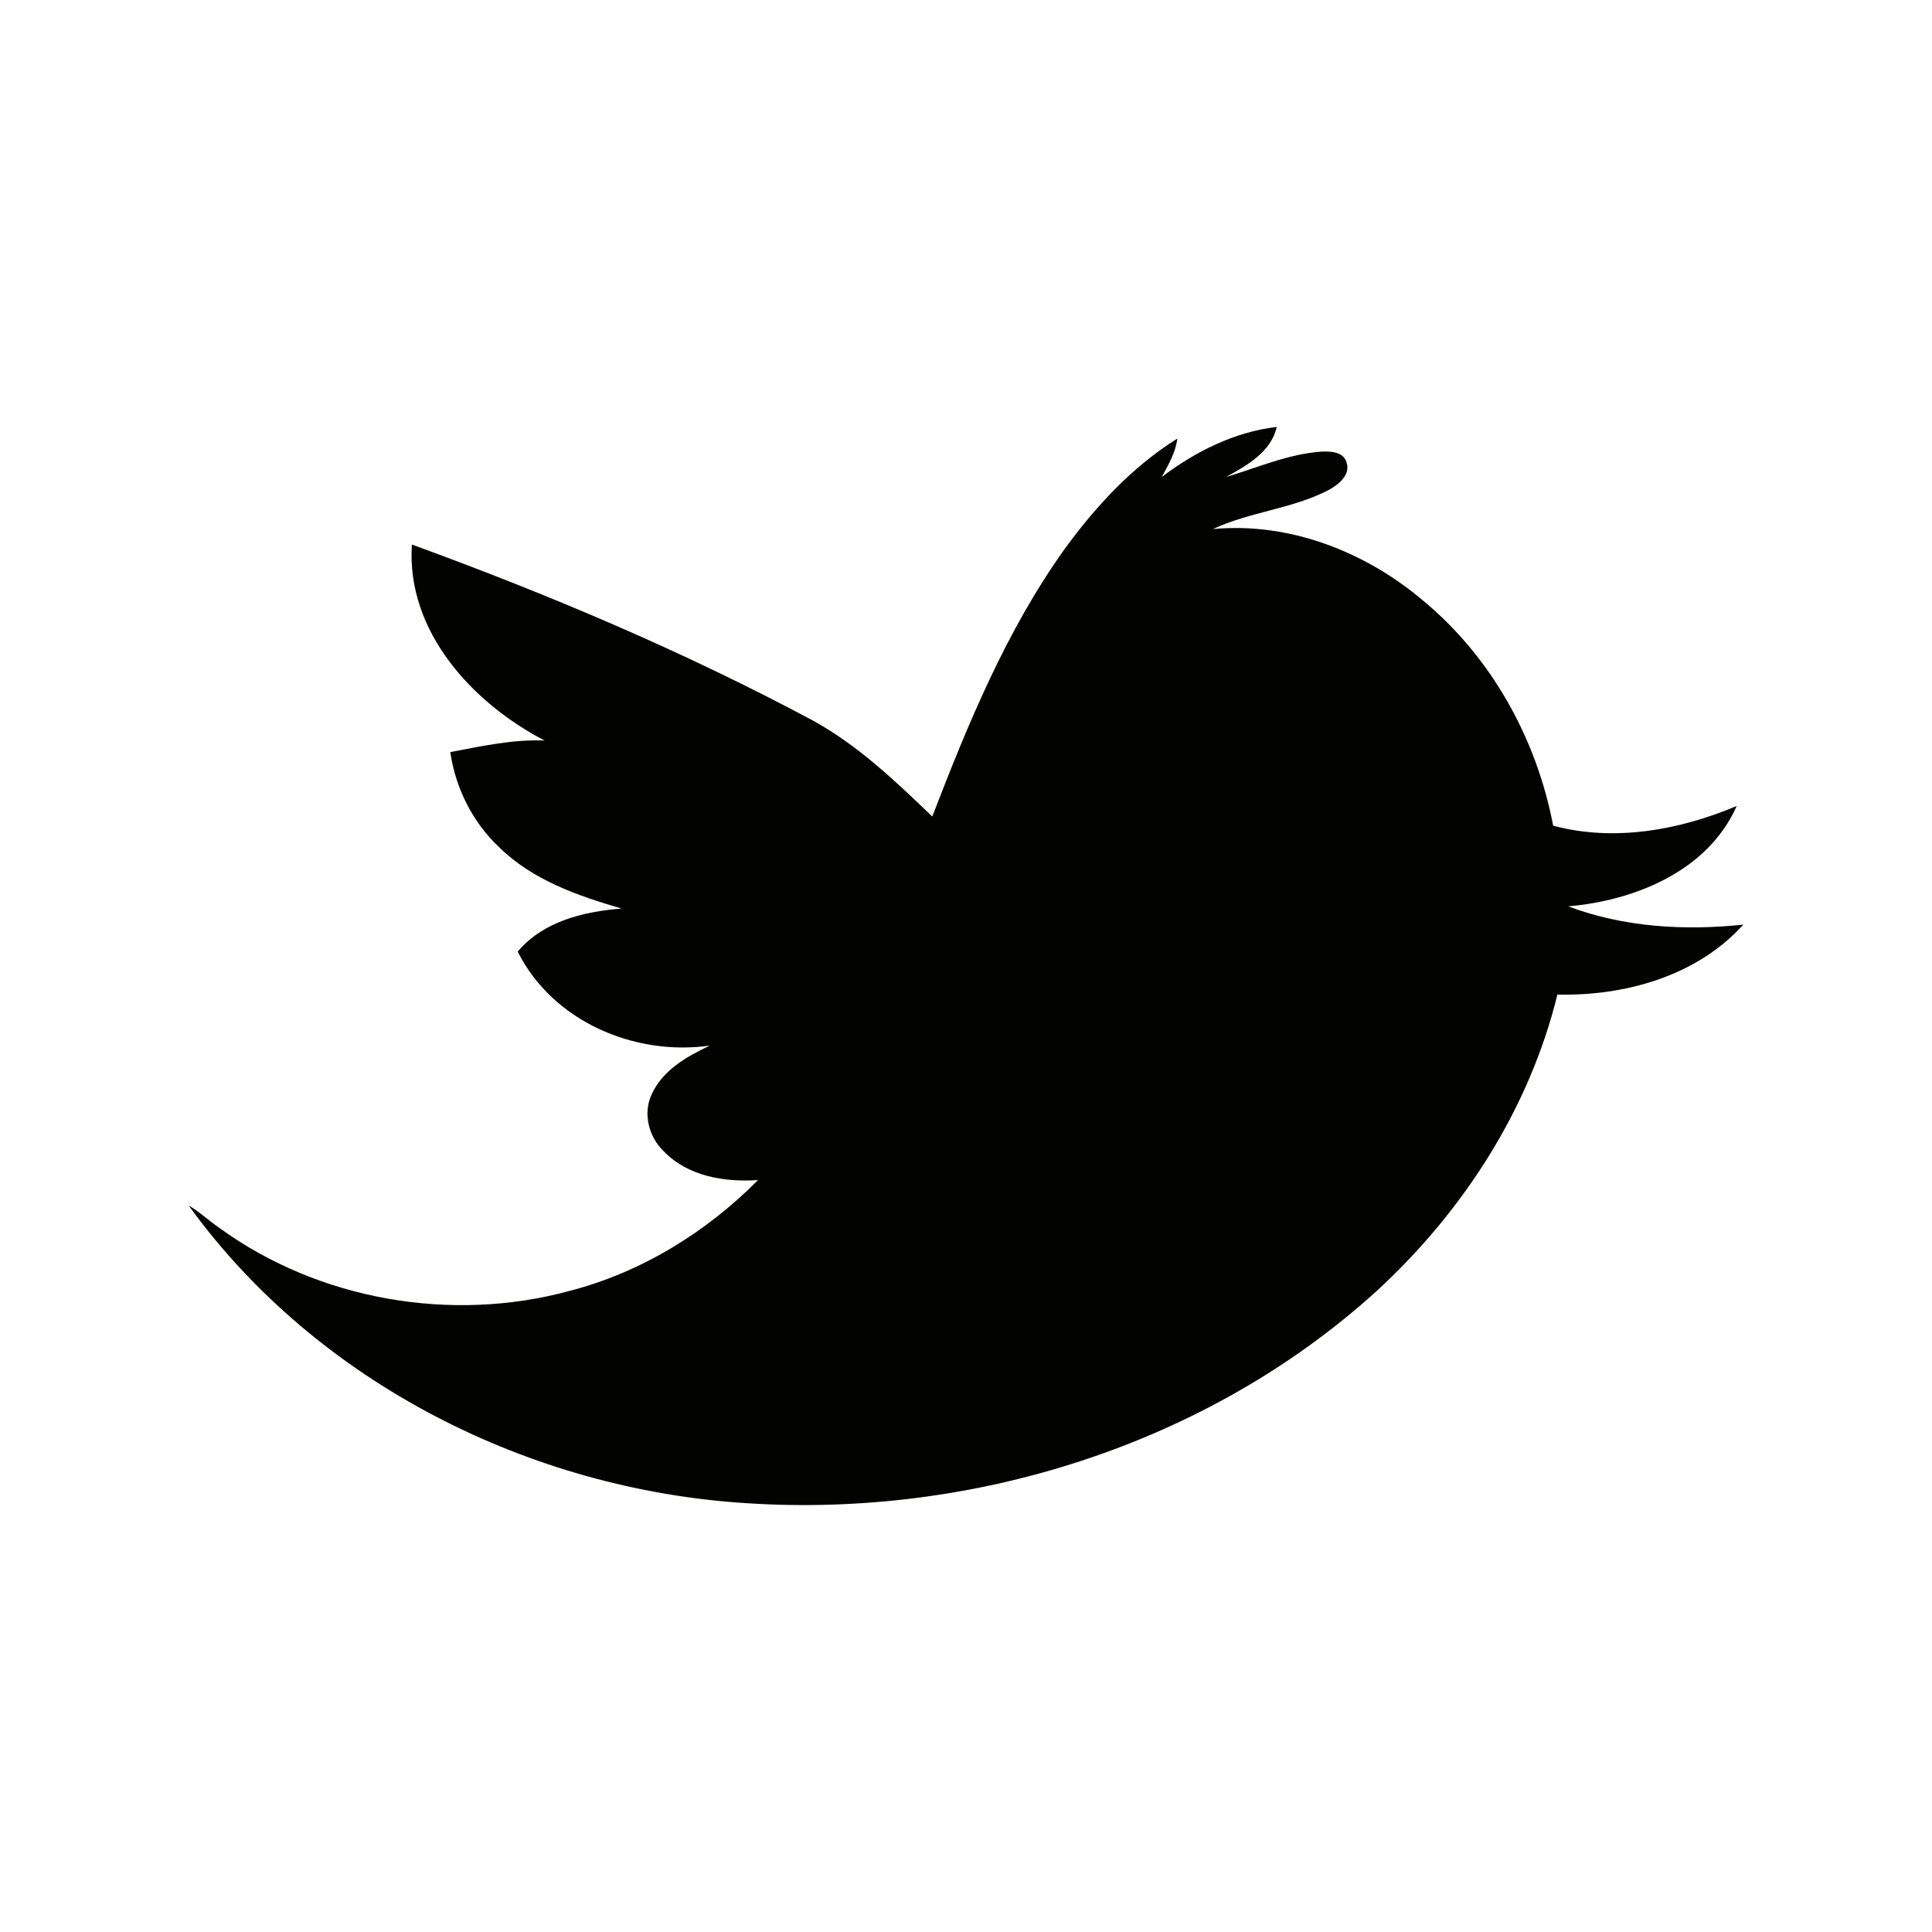
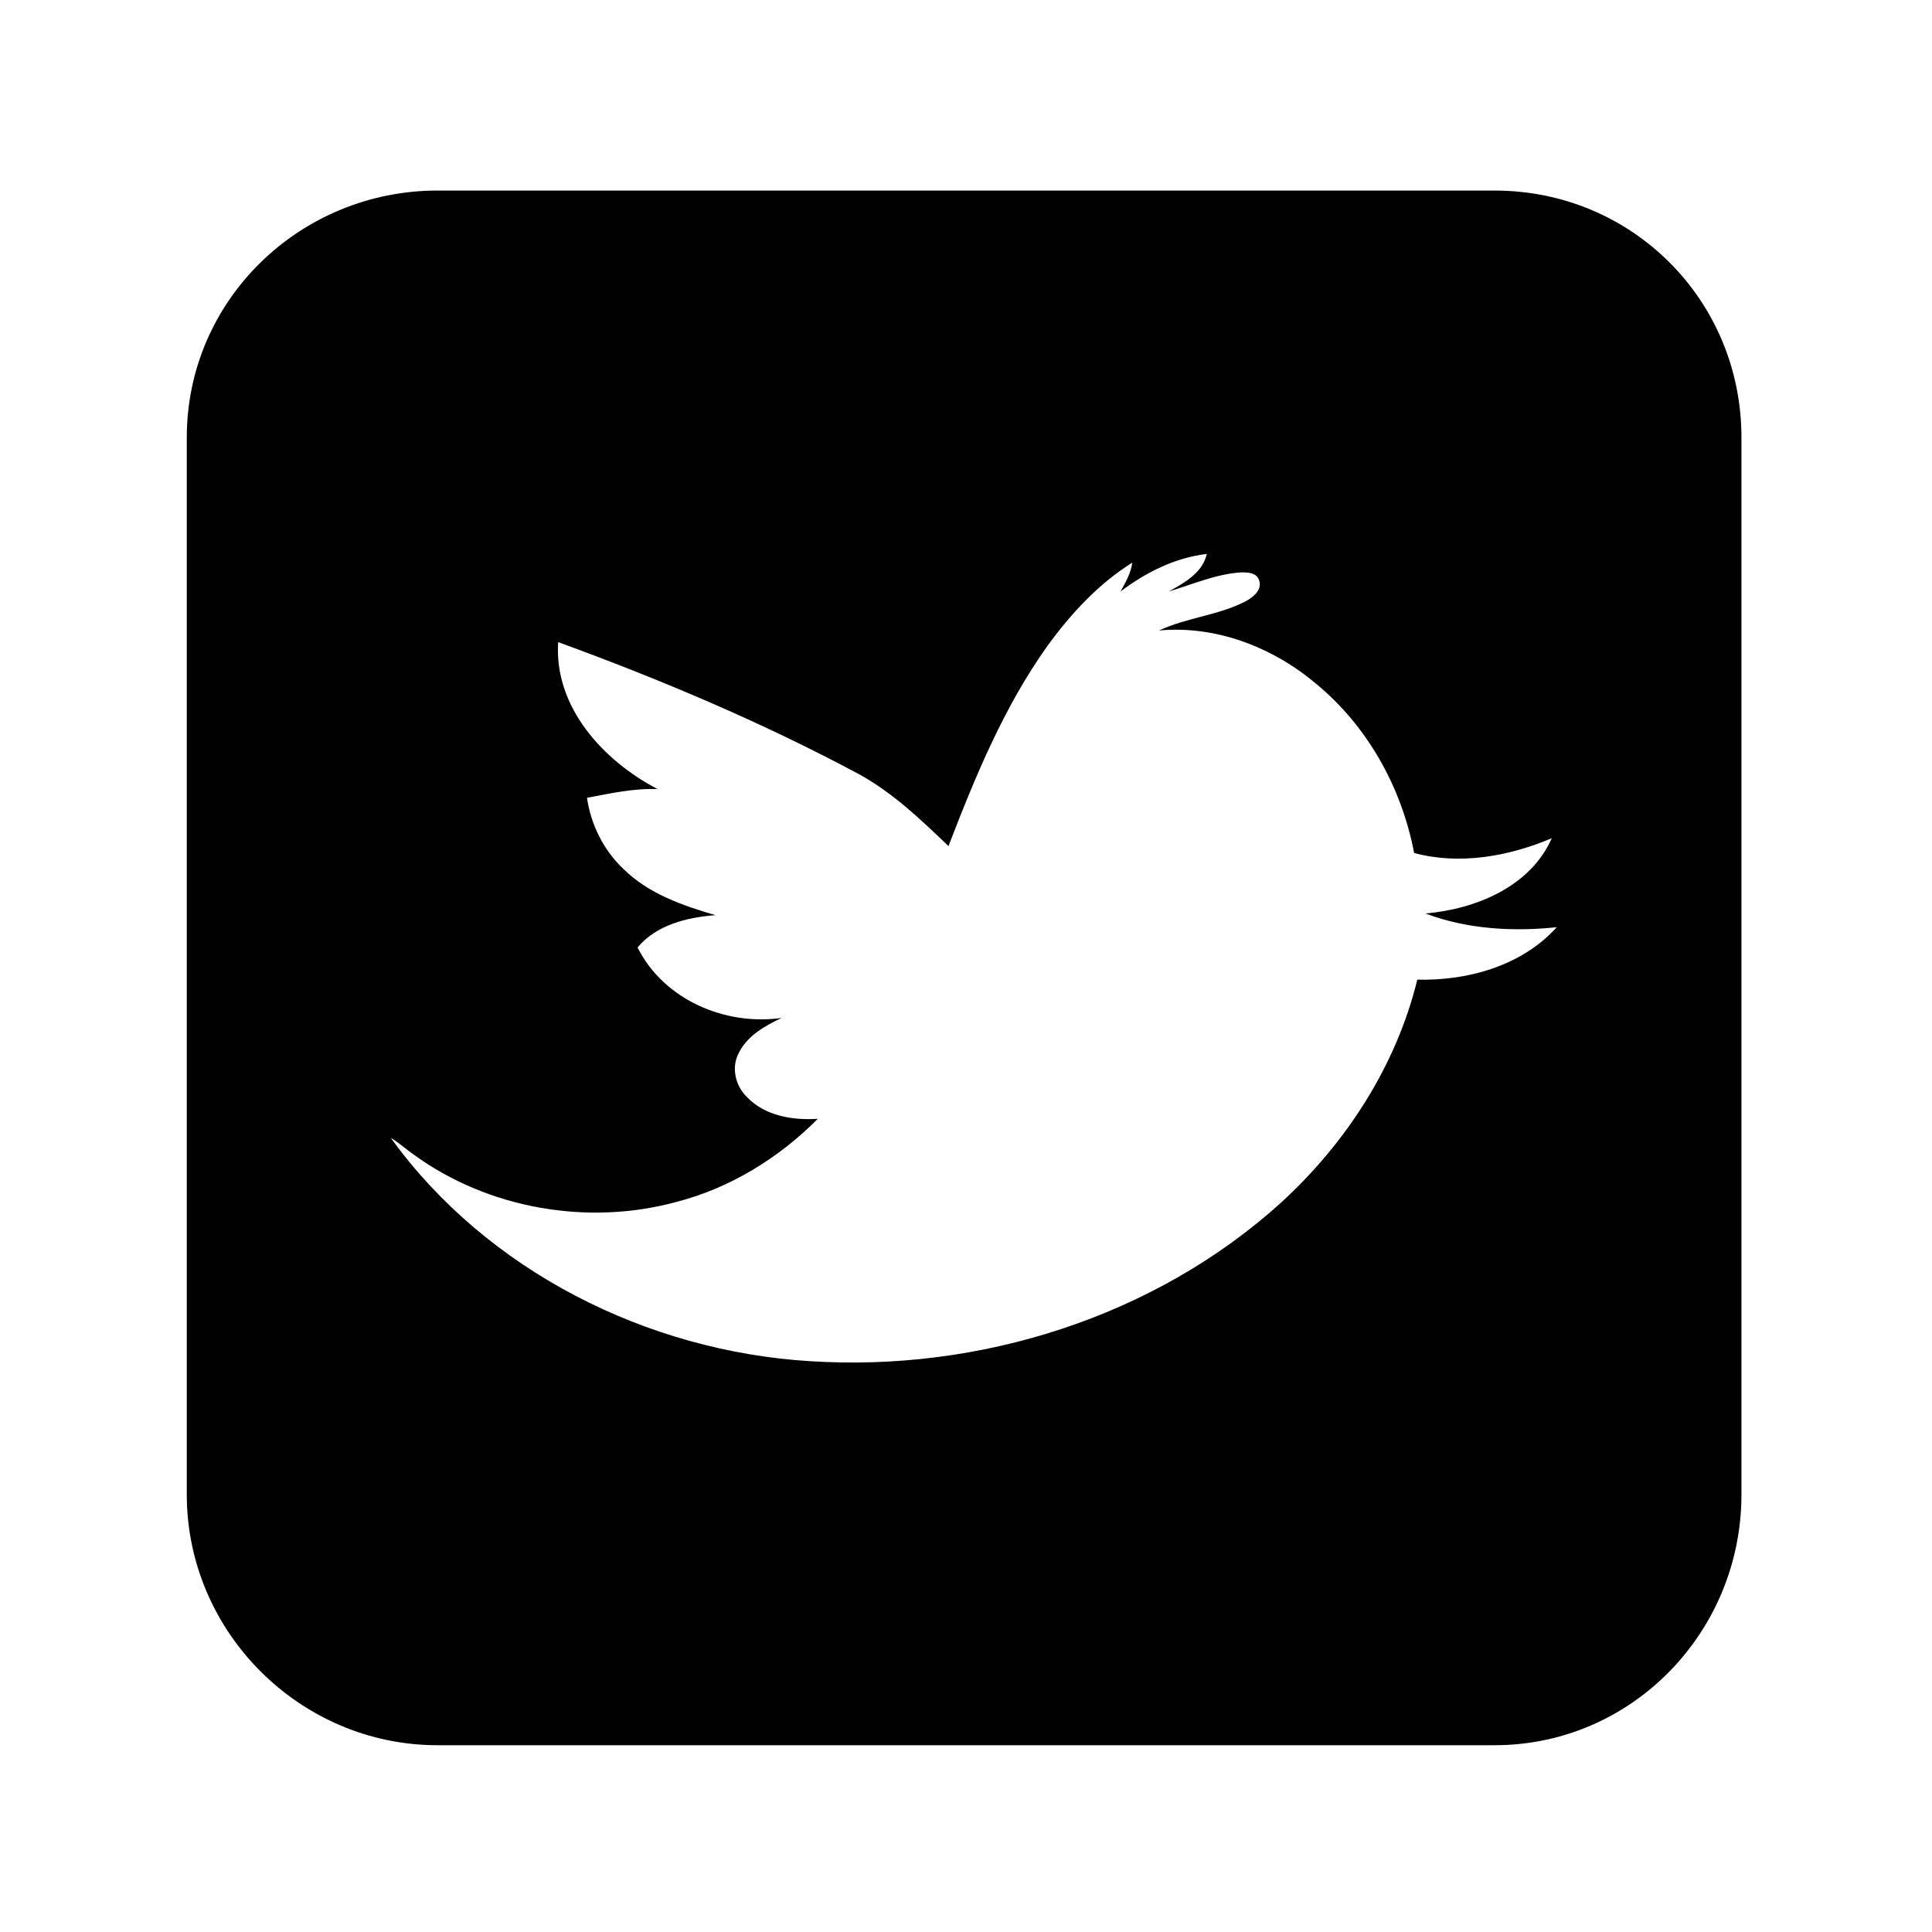
<svg xmlns="http://www.w3.org/2000/svg" version="1.1" id="Layer_1" x="0px" y="0px" width="512px" height="512px" viewBox="0 0 512 512" enable-background="new 0 0 512 512" xml:space="preserve">
  <text transform="matrix(1 0 0 1 168.7834 543.8093)">
    <tspan x="0" y="0" fill="#FFFF00" font-family="'Verdana-Bold'" font-size="20">simpleicon.com</tspan>
    <tspan x="-159.59" y="24" fill="#FFFF00" font-family="'Verdana'" font-size="20">Collection Of Flat Icon, Symbols And Glyph Icons</tspan>
  </text>
-   <g id="_x23_020201ff">
-     <path fill="#020201" d="M307.875,126.404c8.923-6.734,19.259-11.948,30.478-13.262c-1.549,6.708-7.915,10.219-13.461,13.271   c8.374-2.476,16.54-6.131,25.363-6.735c2.359-0.081,5.718,0.018,6.555,2.755c1.261,3.413-2.188,6.06-4.808,7.482   c-9.634,4.97-20.762,5.699-30.559,10.291c20.132-1.891,40.229,5.916,55.499,18.8c18.224,15,30.271,36.717,34.664,59.812   c16.107,4.322,33.521,1.189,48.638-5.231c-7.599,17.215-26.957,25.075-44.641,26.606c14.694,5.546,30.865,6.491,46.396,4.843   c-12.316,13.642-31.369,18.954-49.276,18.539c-7.447,30.433-25.157,57.732-48.134,78.773   c-44.713,40.481-106.641,59.883-166.479,56.03C140.587,394.867,83.98,366.514,50,319.469c2.971,1.738,5.465,4.133,8.301,6.061   c26.309,19.034,61.333,25.083,92.612,16.584c18.98-4.897,36.212-15.514,49.979-29.379c-8.805,0.595-18.583-0.973-24.967-7.608   c-3.979-3.79-5.618-10.029-3.223-15.107c2.89-6.411,9.328-10.057,15.415-12.93c-19.961,2.854-41.714-6.446-50.916-24.904   c6.743-8.041,17.521-10.624,27.534-11.407c-11.651-3.395-23.617-7.554-32.45-16.252c-7.023-6.582-11.588-15.711-12.957-25.219   c8.248-1.54,16.531-3.413,24.985-3.061c-19.168-9.977-36.69-28.974-35.159-51.942c36.348,13.262,72.111,28.379,106.261,46.639   c11.949,6.564,21.88,16.063,31.649,25.436c9.462-24.571,19.618-49.241,35.006-70.796c8.247-11.336,17.98-21.888,29.938-29.361   C311.539,119.939,309.631,123.181,307.875,126.404z" />
-   </g>
+   <path d="M461.5,115.92c0-36.406-29.012-65.42-65.42-65.42H115.92c-36.406,0-66.42,29.014-66.42,65.42v280.16  c0,36.408,30.014,66.42,66.42,66.42h280.16c36.408,0,65.42-30.012,65.42-66.42V115.92z M375.601,259.621  c-5.58,22.825-18.866,43.3-36.099,59.08c-33.535,30.361-79.981,44.914-124.859,42.025c-43.143-2.636-85.599-23.899-111.083-59.182  c2.229,1.3,4.098,3.099,6.226,4.543c19.731,14.275,46,18.813,69.459,12.44c14.235-3.674,27.162-11.636,37.486-22.036  c-6.606,0.446-13.938-0.729-18.725-5.705c-2.985-2.845-4.217-7.521-2.422-11.33c2.173-4.809,7.001-7.544,11.563-9.697  c-14.971,2.141-31.286-4.836-38.187-18.677c5.058-6.035,13.141-7.966,20.65-8.558c-8.739-2.547-17.713-5.665-24.338-12.187  c-5.267-4.937-8.69-11.785-9.716-18.918c6.186-1.151,12.396-2.559,18.737-2.293c-14.375-7.483-27.516-21.73-26.37-38.957  c27.263,9.946,54.085,21.286,79.698,34.982c8.96,4.92,16.412,12.046,23.735,19.071c7.097-18.428,14.713-36.927,26.257-53.093  c6.188-8.504,13.486-16.418,22.45-22.021c-0.35,2.786-1.778,5.218-3.102,7.634c6.694-5.051,14.448-8.96,22.865-9.946  c-1.167,5.031-5.938,7.665-10.1,9.952c6.281-1.857,12.404-4.597,19.027-5.049c1.763-0.063,4.285,0.012,4.912,2.066  c0.95,2.559-1.641,4.544-3.604,5.61c-7.222,3.728-15.575,4.275-22.922,7.719c15.101-1.418,30.176,4.436,41.627,14.098  c13.667,11.251,22.7,27.539,25.995,44.859c12.083,3.247,25.143,0.897,36.48-3.923c-5.701,12.911-20.218,18.806-33.479,19.956  c11.02,4.16,23.146,4.868,34.794,3.633C403.323,255.952,389.035,259.934,375.601,259.621z" />
</svg>
